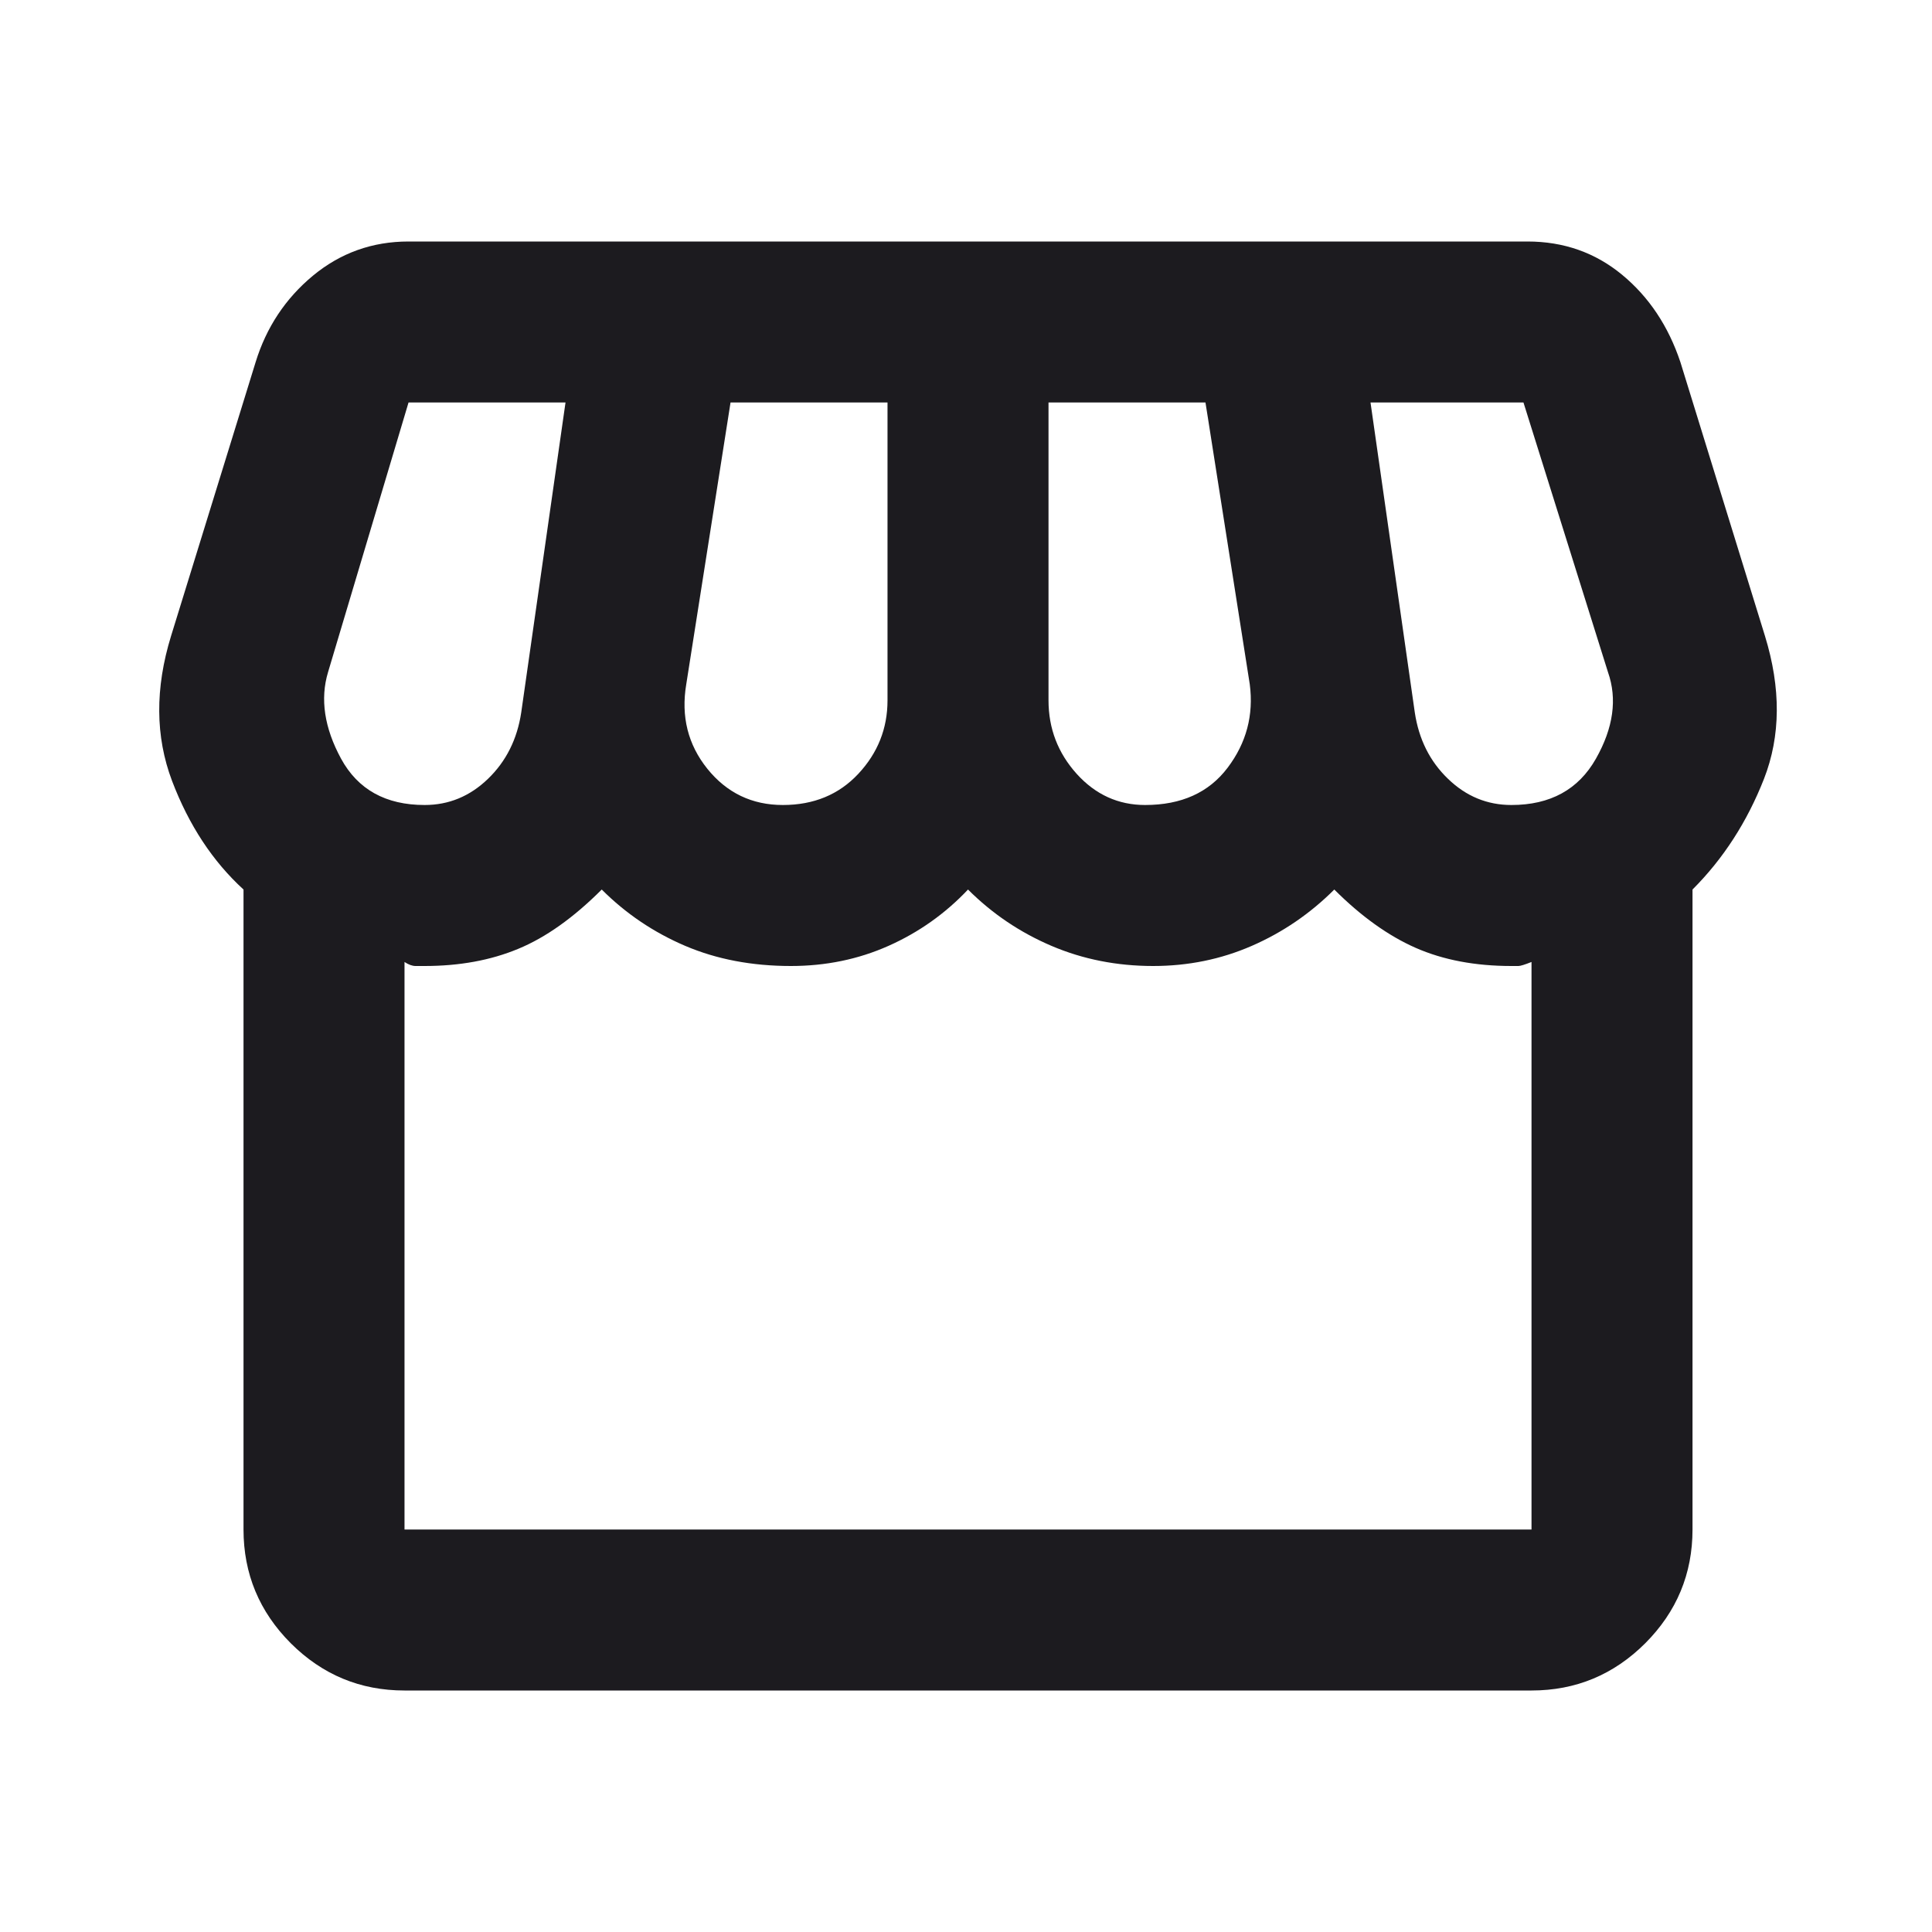
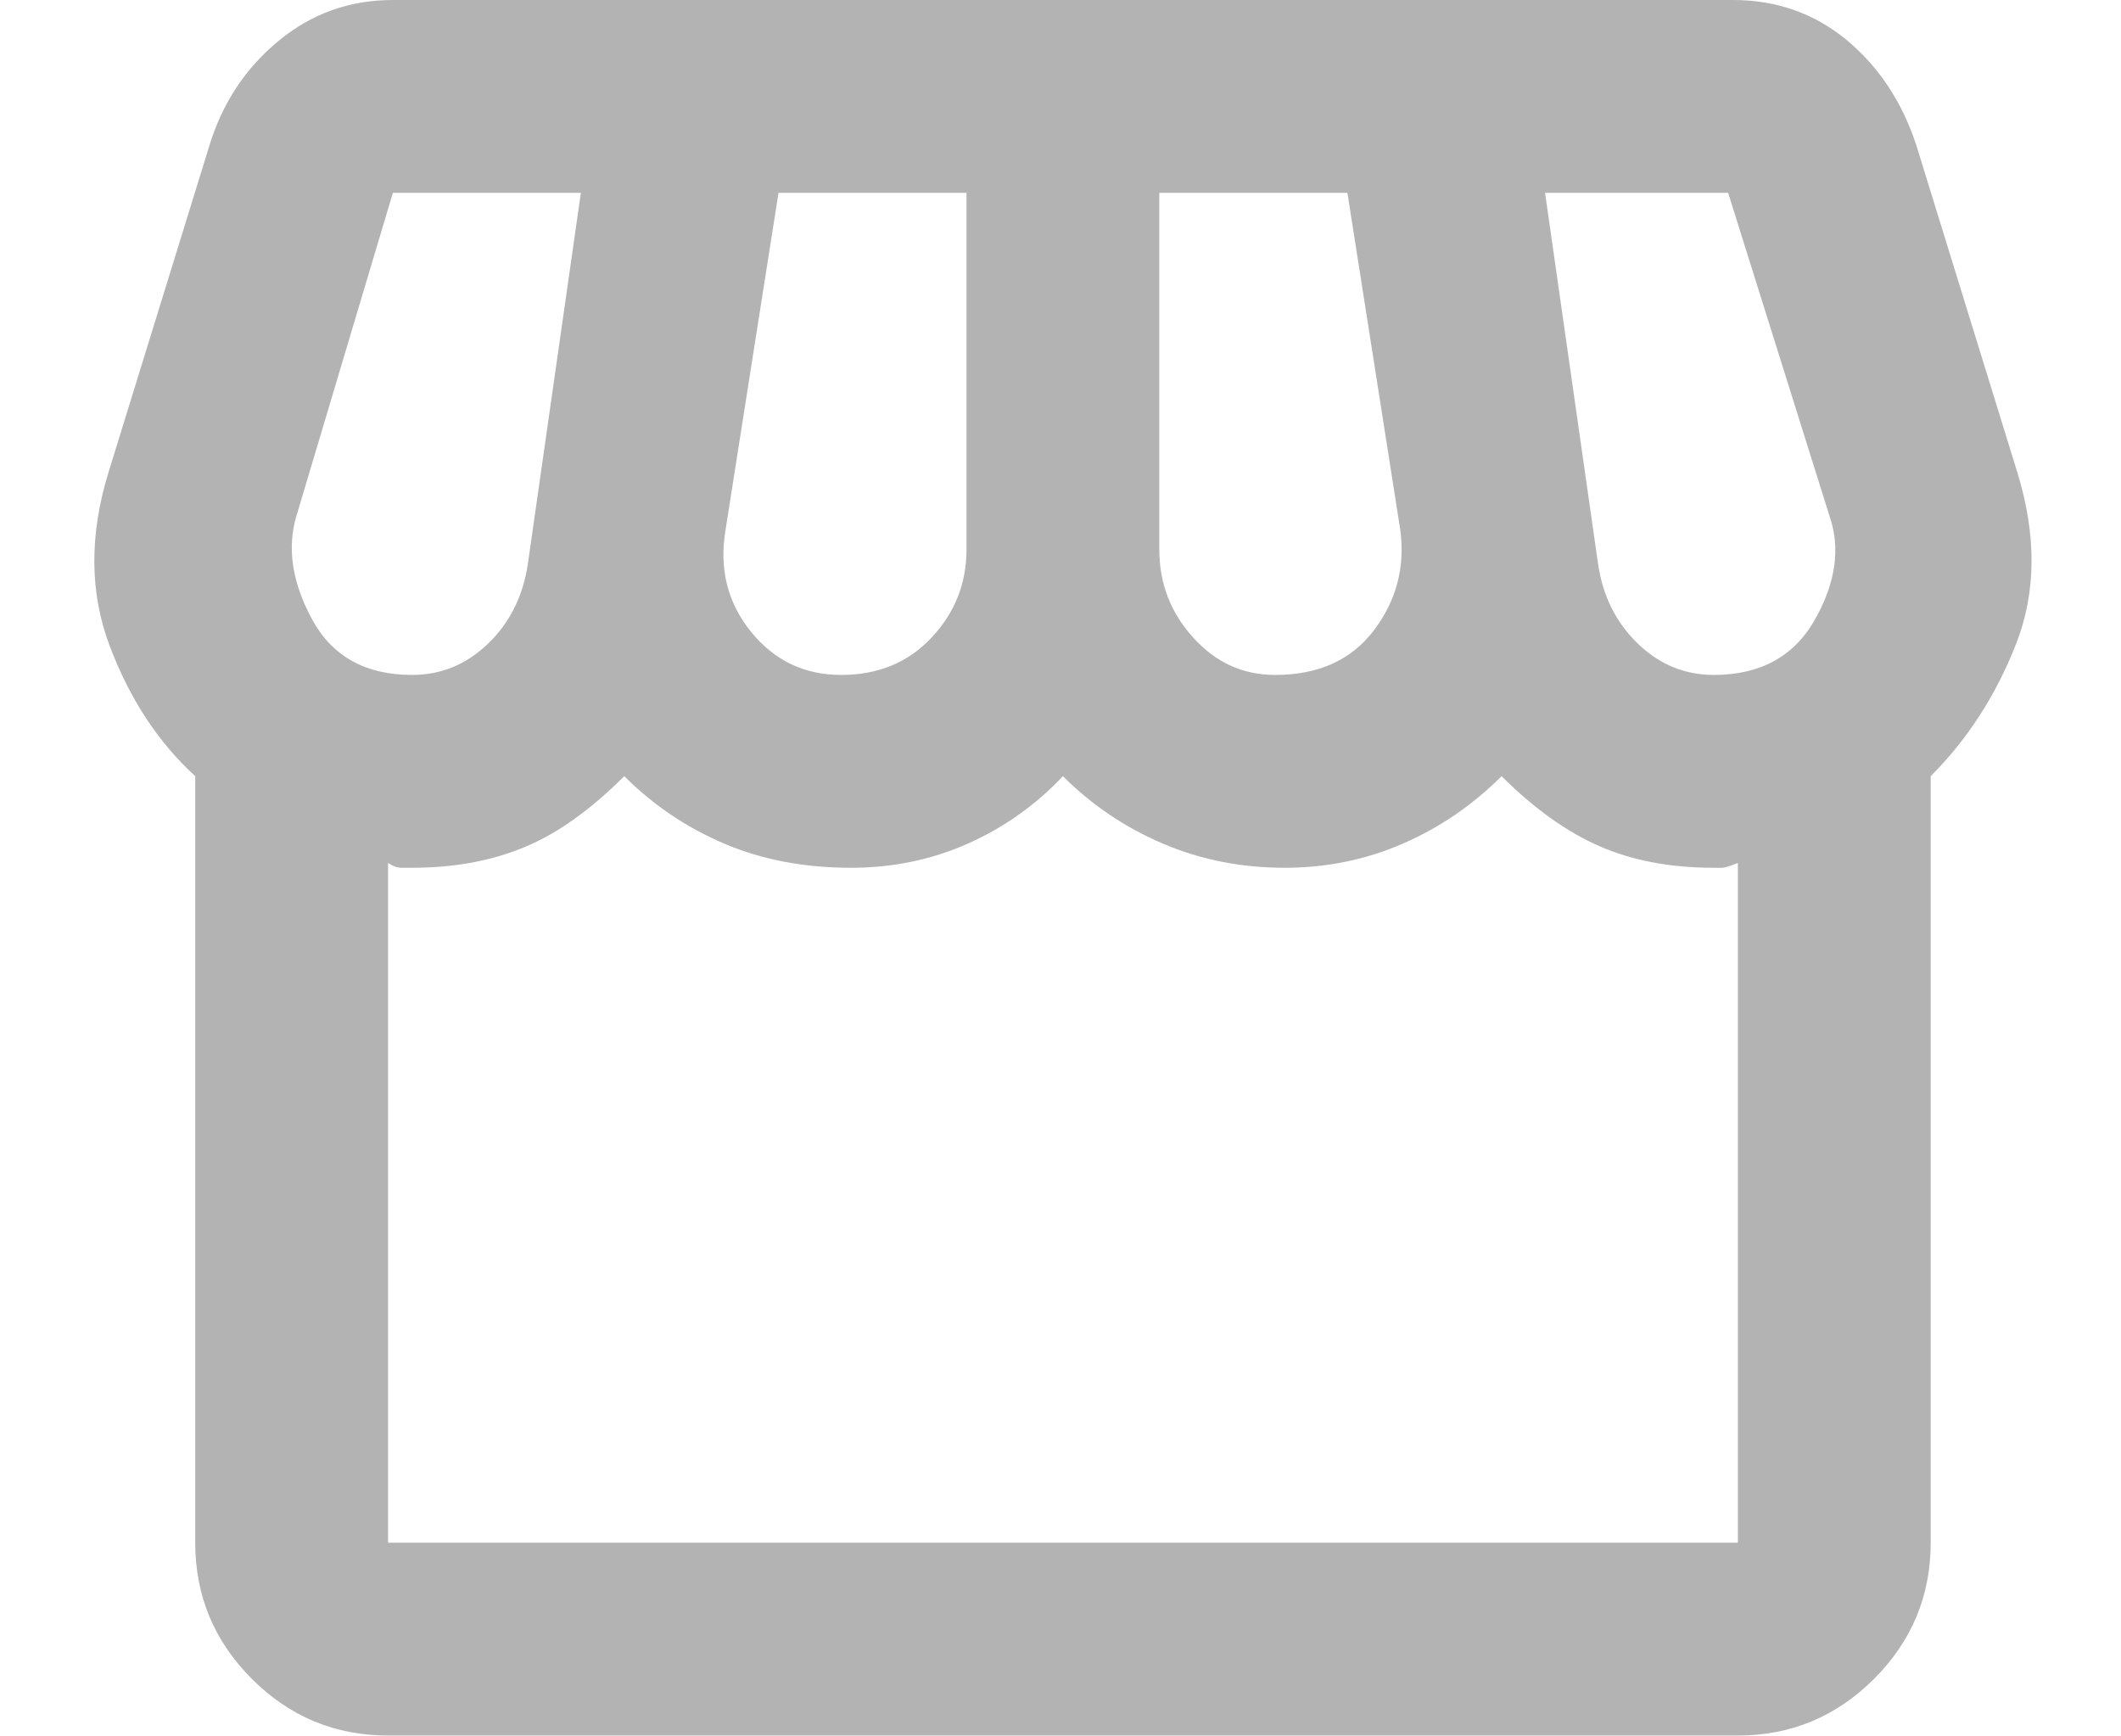
- <svg xmlns="http://www.w3.org/2000/svg" width="24" height="24" viewBox="0 0 24 24" fill="none">
-   <mask id="mask0_19_388" style="mask-type:alpha" maskUnits="userSpaceOnUse" x="0" y="0" width="24" height="24">
-     <rect width="24" height="24" fill="#D9D9D9" />
-   </mask>
-   <g mask="url(#mask0_19_388)">
-     <path d="M5.025 21C4.475 21 4.004 20.804 3.612 20.413C3.221 20.021 3.025 19.55 3.025 19V11.05C2.642 10.7 2.346 10.25 2.137 9.7C1.929 9.15 1.925 8.55 2.125 7.9L3.175 4.5C3.308 4.067 3.546 3.708 3.887 3.425C4.229 3.142 4.625 3 5.075 3H18.975C19.425 3 19.817 3.138 20.15 3.413C20.483 3.688 20.725 4.05 20.875 4.5L21.925 7.9C22.125 8.55 22.121 9.142 21.913 9.675C21.704 10.208 21.408 10.667 21.025 11.05V19C21.025 19.55 20.829 20.021 20.438 20.413C20.046 20.804 19.575 21 19.025 21H5.025ZM14.225 10C14.675 10 15.017 9.846 15.25 9.537C15.483 9.229 15.575 8.883 15.525 8.5L14.975 5H13.025V8.7C13.025 9.05 13.142 9.354 13.375 9.613C13.608 9.871 13.892 10 14.225 10ZM9.725 10C10.108 10 10.421 9.871 10.662 9.613C10.904 9.354 11.025 9.05 11.025 8.7V5H9.075L8.525 8.5C8.458 8.9 8.546 9.25 8.787 9.55C9.029 9.85 9.342 10 9.725 10ZM5.275 10C5.575 10 5.837 9.892 6.062 9.675C6.287 9.458 6.425 9.183 6.475 8.85L7.025 5H5.075L4.075 8.35C3.975 8.683 4.029 9.042 4.237 9.425C4.446 9.808 4.792 10 5.275 10ZM18.775 10C19.258 10 19.608 9.808 19.825 9.425C20.042 9.042 20.092 8.683 19.975 8.35L18.925 5H17.025L17.575 8.85C17.625 9.183 17.762 9.458 17.988 9.675C18.212 9.892 18.475 10 18.775 10ZM5.025 19H19.025V11.95C18.942 11.983 18.887 12 18.863 12H18.775C18.325 12 17.929 11.925 17.587 11.775C17.246 11.625 16.908 11.383 16.575 11.05C16.275 11.35 15.933 11.583 15.55 11.75C15.167 11.917 14.758 12 14.325 12C13.875 12 13.454 11.917 13.062 11.75C12.671 11.583 12.325 11.35 12.025 11.05C11.742 11.35 11.412 11.583 11.037 11.75C10.662 11.917 10.258 12 9.825 12C9.342 12 8.904 11.917 8.512 11.75C8.121 11.583 7.775 11.35 7.475 11.05C7.125 11.4 6.779 11.646 6.437 11.787C6.096 11.929 5.708 12 5.275 12H5.162C5.121 12 5.075 11.983 5.025 11.95V19Z" fill="#1C1B1F" />
-   </g>
+ <svg xmlns="http://www.w3.org/2000/svg" width="22" height="18" viewBox="0 0 22 18" fill="none">
+   <path d="M4.025 18C3.475 18 3.005 17.804 2.613 17.413C2.221 17.021 2.025 16.55 2.025 16V8.05C1.642 7.7 1.346 7.25 1.138 6.7C0.93 6.15 0.925 5.55 1.125 4.9L2.175 1.5C2.309 1.067 2.546 0.708 2.888 0.425C3.23 0.142 3.625 0 4.075 0H17.976C18.425 0 18.817 0.138 19.151 0.412C19.484 0.688 19.726 1.05 19.875 1.5L20.925 4.9C21.125 5.55 21.121 6.142 20.913 6.675C20.705 7.208 20.409 7.667 20.026 8.05V16C20.026 16.55 19.83 17.021 19.438 17.413C19.046 17.804 18.576 18 18.026 18H4.025ZM13.226 7C13.675 7 14.017 6.846 14.251 6.537C14.484 6.229 14.575 5.883 14.525 5.5L13.976 2H12.025V5.7C12.025 6.05 12.142 6.354 12.376 6.612C12.609 6.871 12.892 7 13.226 7ZM8.725 7C9.109 7 9.421 6.871 9.663 6.612C9.905 6.354 10.025 6.05 10.025 5.7V2H8.075L7.525 5.5C7.459 5.9 7.546 6.25 7.788 6.55C8.03 6.85 8.342 7 8.725 7ZM4.275 7C4.575 7 4.838 6.892 5.063 6.675C5.288 6.458 5.425 6.183 5.475 5.85L6.025 2H4.075L3.075 5.35C2.975 5.683 3.03 6.042 3.238 6.425C3.446 6.808 3.792 7 4.275 7ZM17.776 7C18.259 7 18.609 6.808 18.826 6.425C19.042 6.042 19.092 5.683 18.976 5.35L17.925 2H16.026L16.576 5.85C16.625 6.183 16.763 6.458 16.988 6.675C17.213 6.892 17.476 7 17.776 7ZM4.025 16H18.026V8.95C17.942 8.983 17.888 9 17.863 9H17.776C17.326 9 16.93 8.925 16.588 8.775C16.246 8.625 15.909 8.383 15.575 8.05C15.275 8.35 14.934 8.583 14.55 8.75C14.167 8.917 13.759 9 13.325 9C12.876 9 12.455 8.917 12.063 8.75C11.671 8.583 11.325 8.35 11.025 8.05C10.742 8.35 10.413 8.583 10.038 8.75C9.663 8.917 9.259 9 8.825 9C8.342 9 7.905 8.917 7.513 8.75C7.121 8.583 6.775 8.35 6.475 8.05C6.125 8.4 5.78 8.646 5.438 8.787C5.096 8.929 4.709 9 4.275 9H4.163C4.121 9 4.075 8.983 4.025 8.95V16Z" fill="#B2B3B2" />
</svg>
